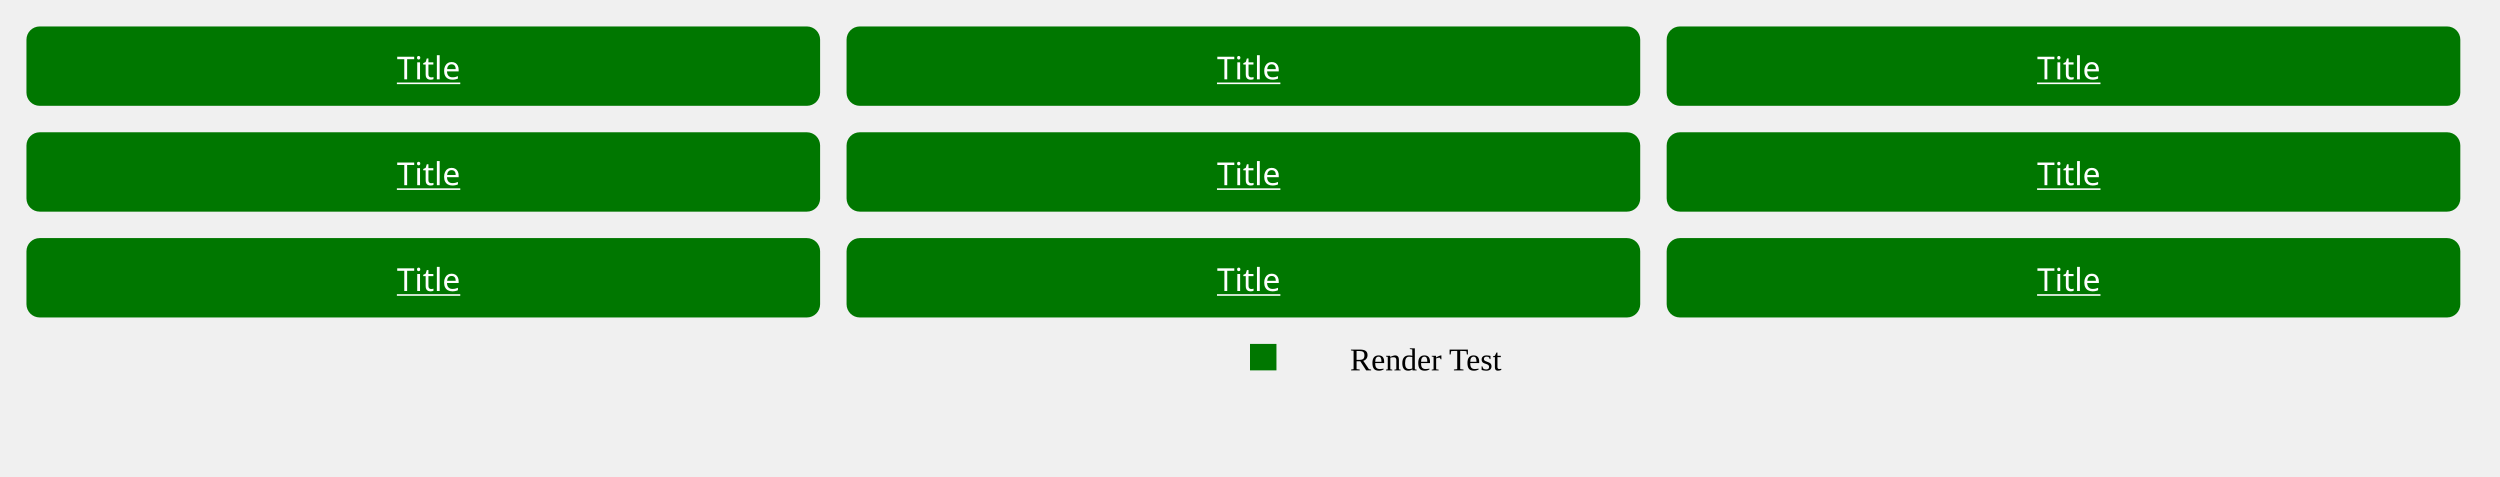
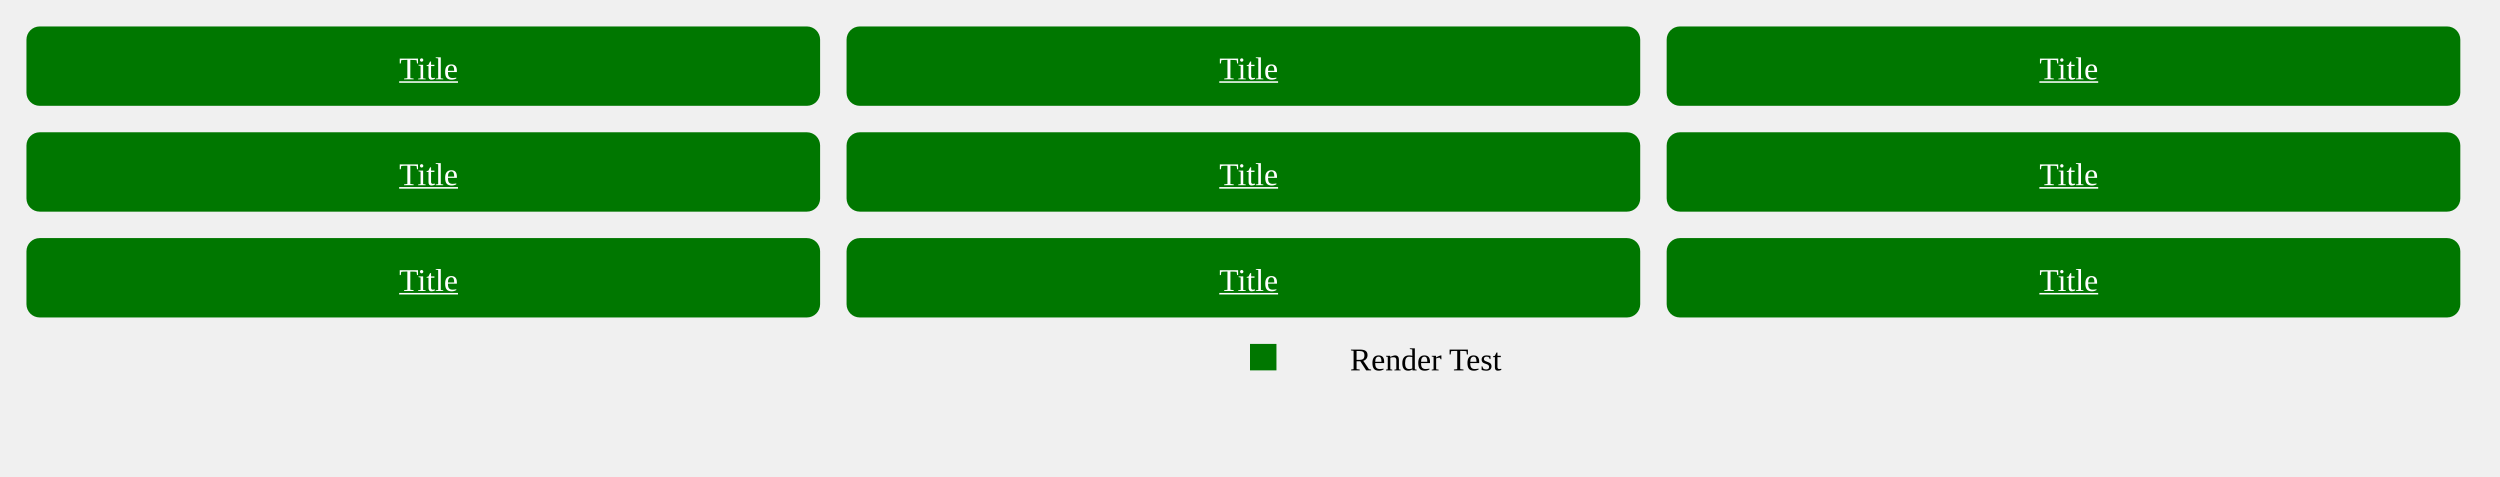
<svg xmlns="http://www.w3.org/2000/svg" xmlns:xlink="http://www.w3.org/1999/xlink" width="945" height="180" viewBox="0 0 945 180">
  <defs>
    <filter id="dropShadow" height="130%">
      <feGaussianBlur in="SourceAlpha" stdDeviation="6" />
      <feOffset dx="5" dy="5" result="offsetblur" />
      <feComponentTransfer>
        <feFuncA type="linear" slope="0.9" />
      </feComponentTransfer>
      <feMerge>
        <feMergeNode />
        <feMergeNode in="SourceGraphic" />
      </feMerge>
    </filter>
    <filter id="filter">
      <feMorphology in="SourceAlpha" operator="dilate" radius="2" result="OUTLINE" />
      <feComposite operator="out" in="OUTLINE" in2="SourceAlpha" />
    </filter>
    <linearGradient id="linear-gradient-0" gradientUnits="userSpaceOnUse" x1="162.375" y1="40.053" x2="162.375" y2="9.99">
      <stop offset="0" stop-color="#ff857a" stop-opacity="1" />
      <stop offset="1" stop-color="#f0a2b7" stop-opacity="1" />
    </linearGradient>
    <linearGradient id="linear-gradient-1" gradientUnits="userSpaceOnUse" x1="471.482" y1="39.988" x2="471.482" y2="9.983">
      <stop offset="0" stop-color="#ffa801" stop-opacity="1" />
      <stop offset="1" stop-color="#ffcc01" stop-opacity="1" />
    </linearGradient>
    <linearGradient id="linear-gradient-2" gradientUnits="userSpaceOnUse" x1="781.482" y1="39.988" x2="781.482" y2="9.983">
      <stop offset="0" stop-color="#cb43f6" stop-opacity="1" />
      <stop offset="1" stop-color="#ec4cbd" stop-opacity="1" />
    </linearGradient>
    <linearGradient id="linear-gradient-3" gradientUnits="userSpaceOnUse" x1="162.375" y1="80.053" x2="162.375" y2="49.99">
      <stop offset="0" stop-color="#ff857a" stop-opacity="1" />
      <stop offset="1" stop-color="#f0a2b7" stop-opacity="1" />
    </linearGradient>
    <linearGradient id="linear-gradient-4" gradientUnits="userSpaceOnUse" x1="471.482" y1="79.988" x2="471.482" y2="49.983">
      <stop offset="0" stop-color="#ffa801" stop-opacity="1" />
      <stop offset="1" stop-color="#ffcc01" stop-opacity="1" />
    </linearGradient>
    <linearGradient id="linear-gradient-5" gradientUnits="userSpaceOnUse" x1="781.482" y1="79.988" x2="781.482" y2="49.983">
      <stop offset="0" stop-color="#cb43f6" stop-opacity="1" />
      <stop offset="1" stop-color="#ec4cbd" stop-opacity="1" />
    </linearGradient>
    <circle id="myCircle" cx="0" cy="0" r="60" class="card" />
    <rect id="legendRect" x="0" y="0" width="10" height="10" class="legend" />
    <rect id="mySlimRect" x="0" y="0" width="150" height="150" rx="5" ry="5" class="card" />
    <rect id="myLargeRect" fill="#fffefa" x="0" y="0" width="300" height="400" rx="5" ry="5" class="card" filter="url(#dropShadow)"> </rect>
    <rect id="myLargerHeroRect" x="0" y="0" width="300" height="191" rx="5" ry="5" class="card" />
    <rect id="myPanel" x="0" y="0" width="300" height="30" rx="5" ry="5" class="card" />
  </defs>
  <style> rect.card { pointer-events: bounding-box; opacity: 1; } rect.card:hover { opacity: 0.6; } use.card { pointer-events: bounding-box; opacity: 1; } use.card:hover { opacity: 0.6; } .card { pointer-events: bounding-box; opacity: 1; } .card:hover { opacity: 0.6; } .subtitle { font-family: "Noto Sans",sans-serif; font-weight: normal; font-size: 10px; } rect.legend { pointer-events: bounding-box; opacity: 1; } rect.legend:hover { opacity: 0.6; } .label { font-family: "Noto Sans",sans-serif; } </style>
  <g>
    <a xlink:href="https://docops.io/" target="_top">
      <use x="10" y="10" class="card" fill="#007700" xlink:href="#myPanel"> </use>
+       <text class="author" visibility="hidden">Steve Roach</text>
+       <text class="date" visibility="hidden">1969-12-22</text>
+       <text class="type" visibility="hidden">Render Test</text>
    </a>
-     <text x="162" y="30" text-anchor="middle" class="label">
-       <a xlink:href="https://docops.io/" target="_top" style="fill: #FFFFFF; text-decoration: underline;">Title</a>
+     <text x="162" y="30" text-anchor="middle" class="link">
+       <a xlink:href="https://docops.io/" class="title" target="_top" style="fill: #FFFFFF; text-decoration: underline;">Title</a>
    </text>
    <a xlink:href="https://docops.io/" target="_top">
      <use x="320" y="10" class="card" fill="#007700" xlink:href="#myPanel"> </use>
+       <text class="author" visibility="hidden">Steve Roach</text>
+       <text class="date" visibility="hidden">1969-12-22</text>
+       <text class="type" visibility="hidden">Render Test</text>
    </a>
-     <text x="472" y="30" text-anchor="middle" class="label">
-       <a xlink:href="https://docops.io/" target="_top" style="fill: #FFFFFF; text-decoration: underline;">Title</a>
+     <text x="472" y="30" text-anchor="middle" class="link">
+       <a xlink:href="https://docops.io/" class="title" target="_top" style="fill: #FFFFFF; text-decoration: underline;">Title</a>
    </text>
    <a xlink:href="https://docops.io/" target="_top">
      <use x="630" y="10" class="card" fill="#007700" xlink:href="#myPanel"> </use>
+       <text class="author" visibility="hidden">Steve Roach</text>
+       <text class="date" visibility="hidden">1969-12-22</text>
+       <text class="type" visibility="hidden">Render Test</text>
    </a>
-     <text x="782" y="30" text-anchor="middle" class="label">
-       <a xlink:href="https://docops.io/" target="_top" style="fill: #FFFFFF; text-decoration: underline;">Title</a>
+     <text x="782" y="30" text-anchor="middle" class="link">
+       <a xlink:href="https://docops.io/" class="title" target="_top" style="fill: #FFFFFF; text-decoration: underline;">Title</a>
    </text>
  </g>
  <g>
    <a xlink:href="https://docops.io/" target="_top">
      <use x="10" y="50" class="card" fill="#007700" xlink:href="#myPanel"> </use>
+       <text class="author" visibility="hidden">Steve Roach</text>
+       <text class="date" visibility="hidden">1969-12-22</text>
+       <text class="type" visibility="hidden">Render Test</text>
    </a>
-     <text x="162" y="70" text-anchor="middle" class="label">
-       <a xlink:href="https://docops.io/" target="_top" style="fill: #FFFFFF; text-decoration: underline;">Title</a>
+     <text x="162" y="70" text-anchor="middle" class="link">
+       <a xlink:href="https://docops.io/" class="title" target="_top" style="fill: #FFFFFF; text-decoration: underline;">Title</a>
    </text>
    <a xlink:href="https://docops.io/" target="_top">
      <use x="320" y="50" class="card" fill="#007700" xlink:href="#myPanel"> </use>
+       <text class="author" visibility="hidden">Steve Roach</text>
+       <text class="date" visibility="hidden">1969-12-22</text>
+       <text class="type" visibility="hidden">Render Test</text>
    </a>
-     <text x="472" y="70" text-anchor="middle" class="label">
-       <a xlink:href="https://docops.io/" target="_top" style="fill: #FFFFFF; text-decoration: underline;">Title</a>
+     <text x="472" y="70" text-anchor="middle" class="link">
+       <a xlink:href="https://docops.io/" class="title" target="_top" style="fill: #FFFFFF; text-decoration: underline;">Title</a>
    </text>
    <a xlink:href="https://docops.io/" target="_top">
      <use x="630" y="50" class="card" fill="#007700" xlink:href="#myPanel"> </use>
+       <text class="author" visibility="hidden">Steve Roach</text>
+       <text class="date" visibility="hidden">1969-12-22</text>
+       <text class="type" visibility="hidden">Render Test</text>
    </a>
-     <text x="782" y="70" text-anchor="middle" class="label">
-       <a xlink:href="https://docops.io/" target="_top" style="fill: #FFFFFF; text-decoration: underline;">Title</a>
+     <text x="782" y="70" text-anchor="middle" class="link">
+       <a xlink:href="https://docops.io/" class="title" target="_top" style="fill: #FFFFFF; text-decoration: underline;">Title</a>
    </text>
  </g>
  <g>
    <a xlink:href="https://docops.io/" target="_top">
      <use x="10" y="90" class="card" fill="#007700" xlink:href="#myPanel"> </use>
+       <text class="author" visibility="hidden">Steve Roach</text>
+       <text class="date" visibility="hidden">1969-12-22</text>
+       <text class="type" visibility="hidden">Render Test</text>
    </a>
-     <text x="162" y="110" text-anchor="middle" class="label">
-       <a xlink:href="https://docops.io/" target="_top" style="fill: #FFFFFF; text-decoration: underline;">Title</a>
+     <text x="162" y="110" text-anchor="middle" class="link">
+       <a xlink:href="https://docops.io/" class="title" target="_top" style="fill: #FFFFFF; text-decoration: underline;">Title</a>
    </text>
    <a xlink:href="https://docops.io/" target="_top">
      <use x="320" y="90" class="card" fill="#007700" xlink:href="#myPanel"> </use>
+       <text class="author" visibility="hidden">Steve Roach</text>
+       <text class="date" visibility="hidden">1969-12-22</text>
+       <text class="type" visibility="hidden">Render Test</text>
    </a>
-     <text x="472" y="110" text-anchor="middle" class="label">
-       <a xlink:href="https://docops.io/" target="_top" style="fill: #FFFFFF; text-decoration: underline;">Title</a>
+     <text x="472" y="110" text-anchor="middle" class="link">
+       <a xlink:href="https://docops.io/" class="title" target="_top" style="fill: #FFFFFF; text-decoration: underline;">Title</a>
    </text>
    <a xlink:href="https://docops.io/" target="_top">
      <use x="630" y="90" class="card" fill="#007700" xlink:href="#myPanel"> </use>
+       <text class="author" visibility="hidden">Steve Roach</text>
+       <text class="date" visibility="hidden">1969-12-22</text>
+       <text class="type" visibility="hidden">Render Test</text>
    </a>
-     <text x="782" y="110" text-anchor="middle" class="label">
-       <a xlink:href="https://docops.io/" target="_top" style="fill: #FFFFFF; text-decoration: underline;">Title</a>
+     <text x="782" y="110" text-anchor="middle" class="link">
+       <a xlink:href="https://docops.io/" class="title" target="_top" style="fill: #FFFFFF; text-decoration: underline;">Title</a>
    </text>
  </g>
  <svg>
    <use x="50%" y="130" style="fill:#007700" class="card" xlink:href="#legendRect" />
    <text x="54%" y="140" class="legendText">Render Test</text>
  </svg>
</svg>
